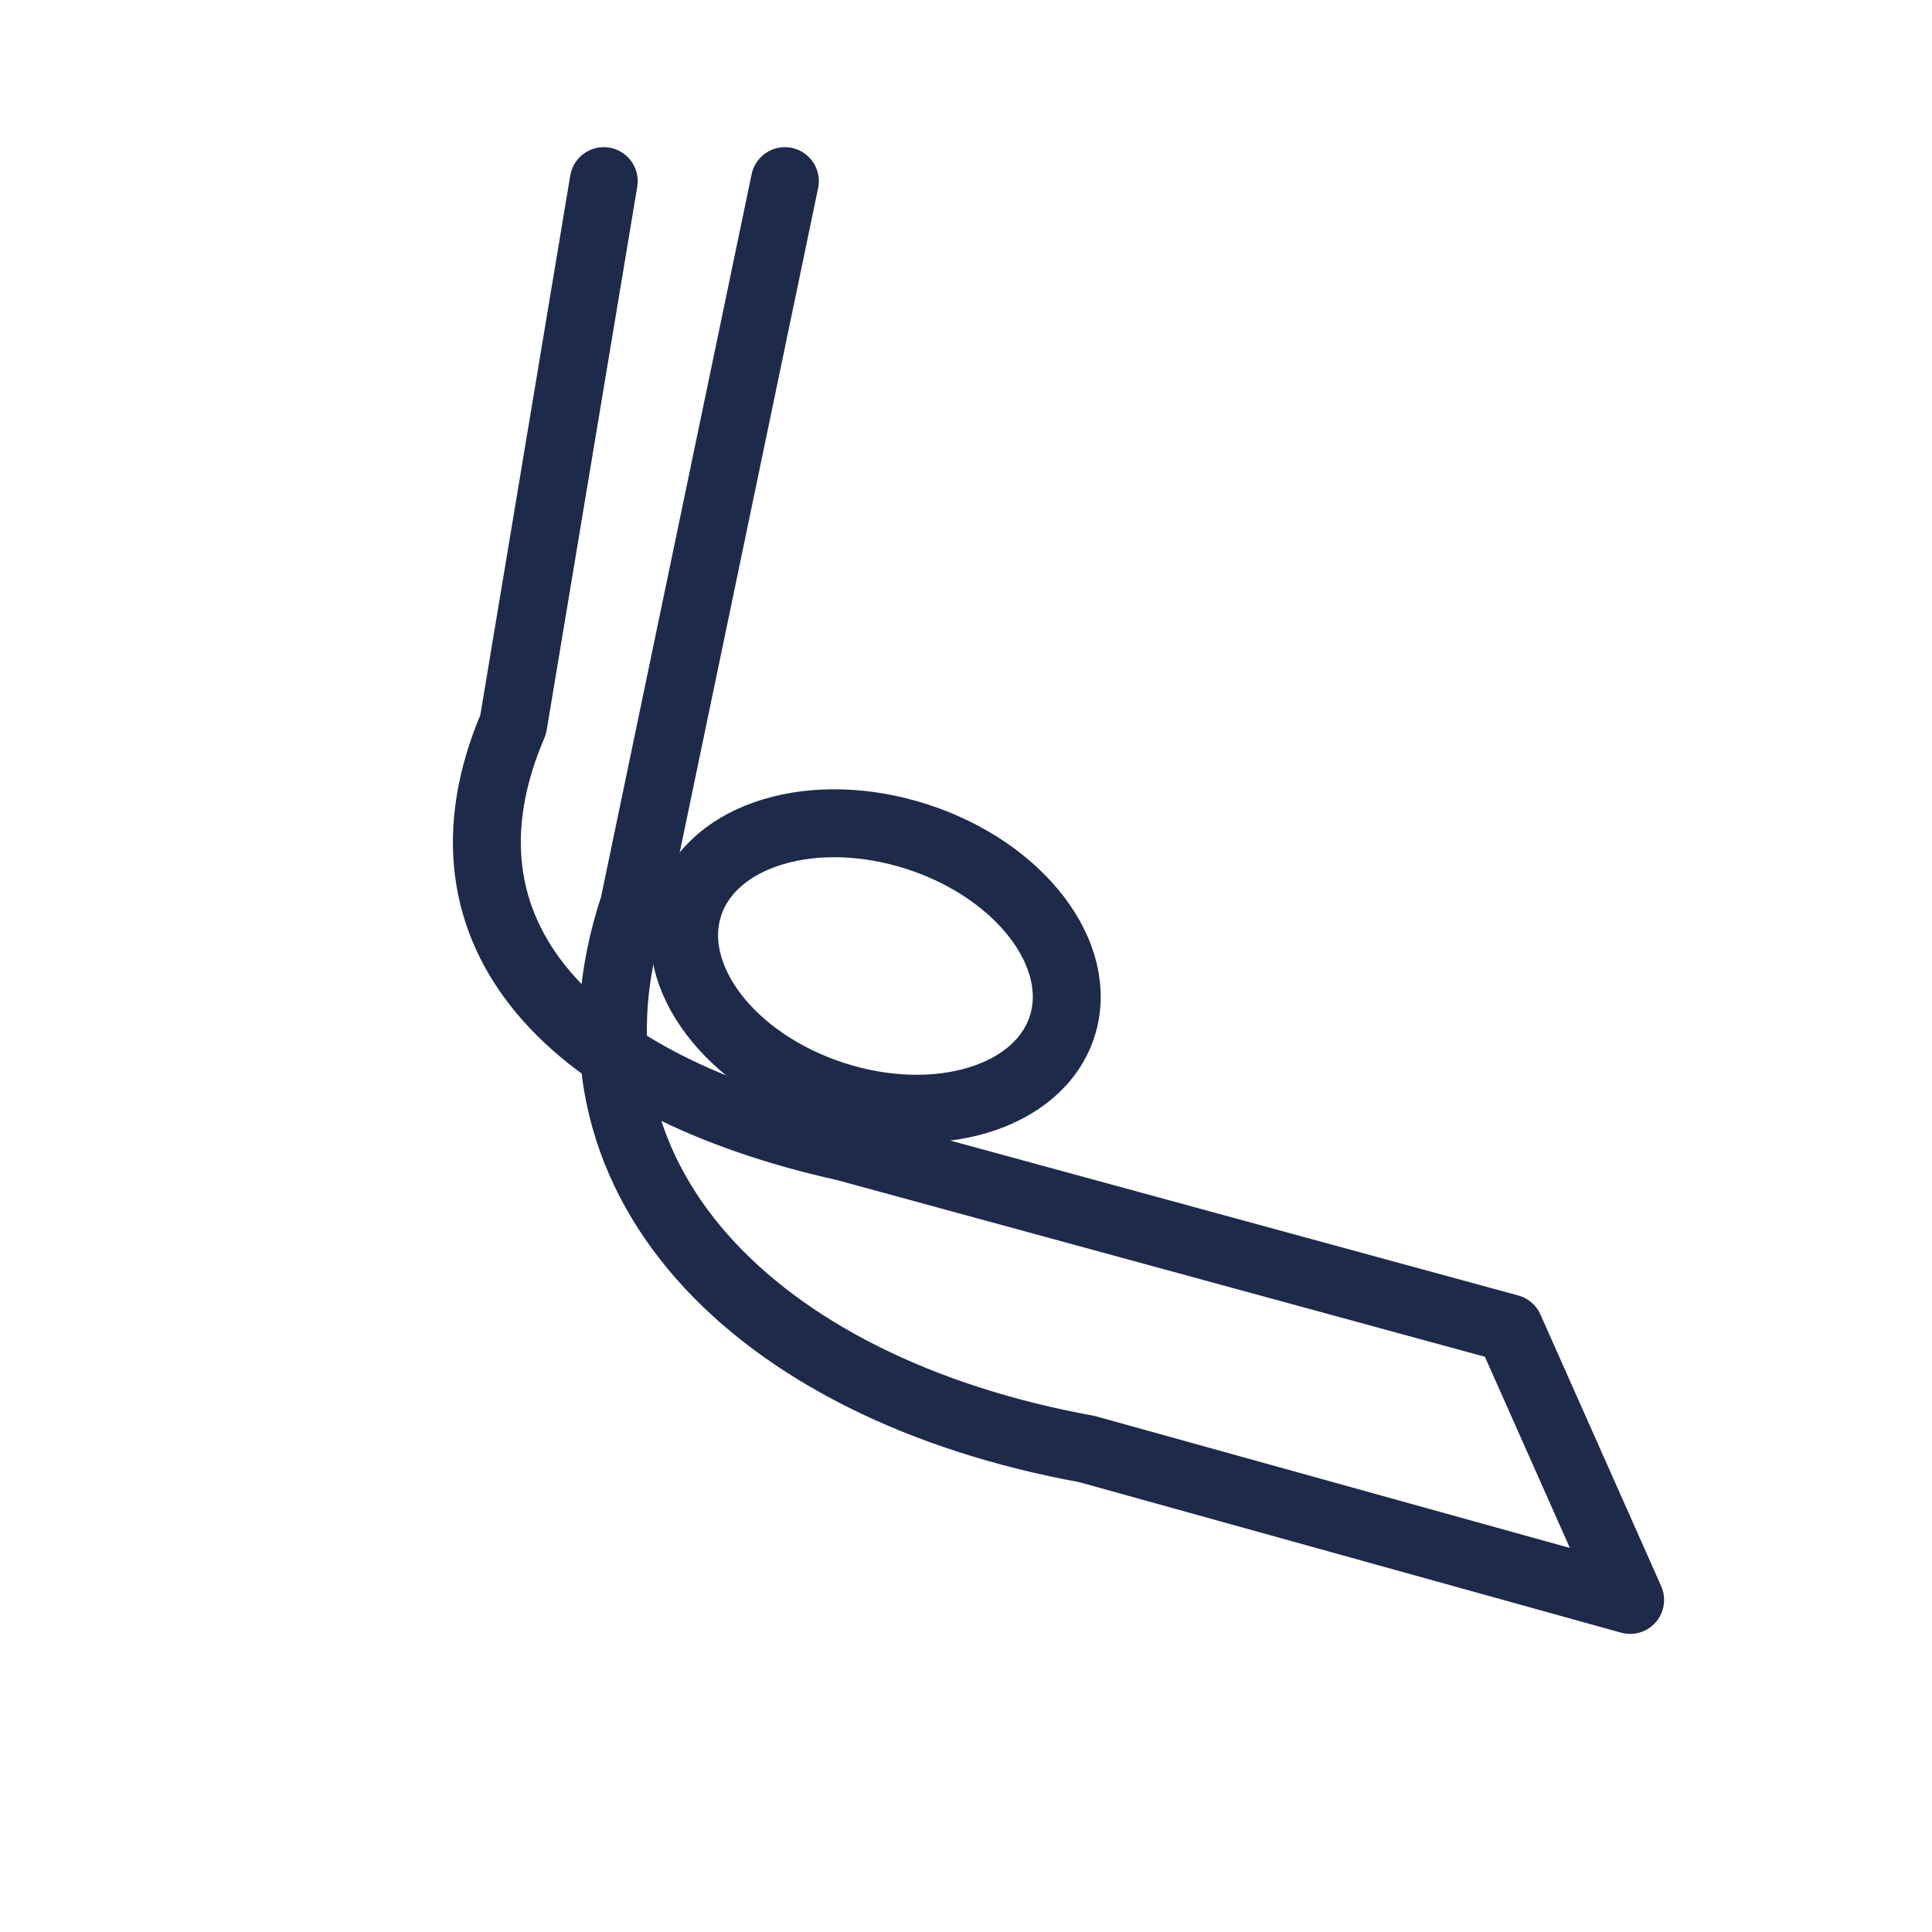
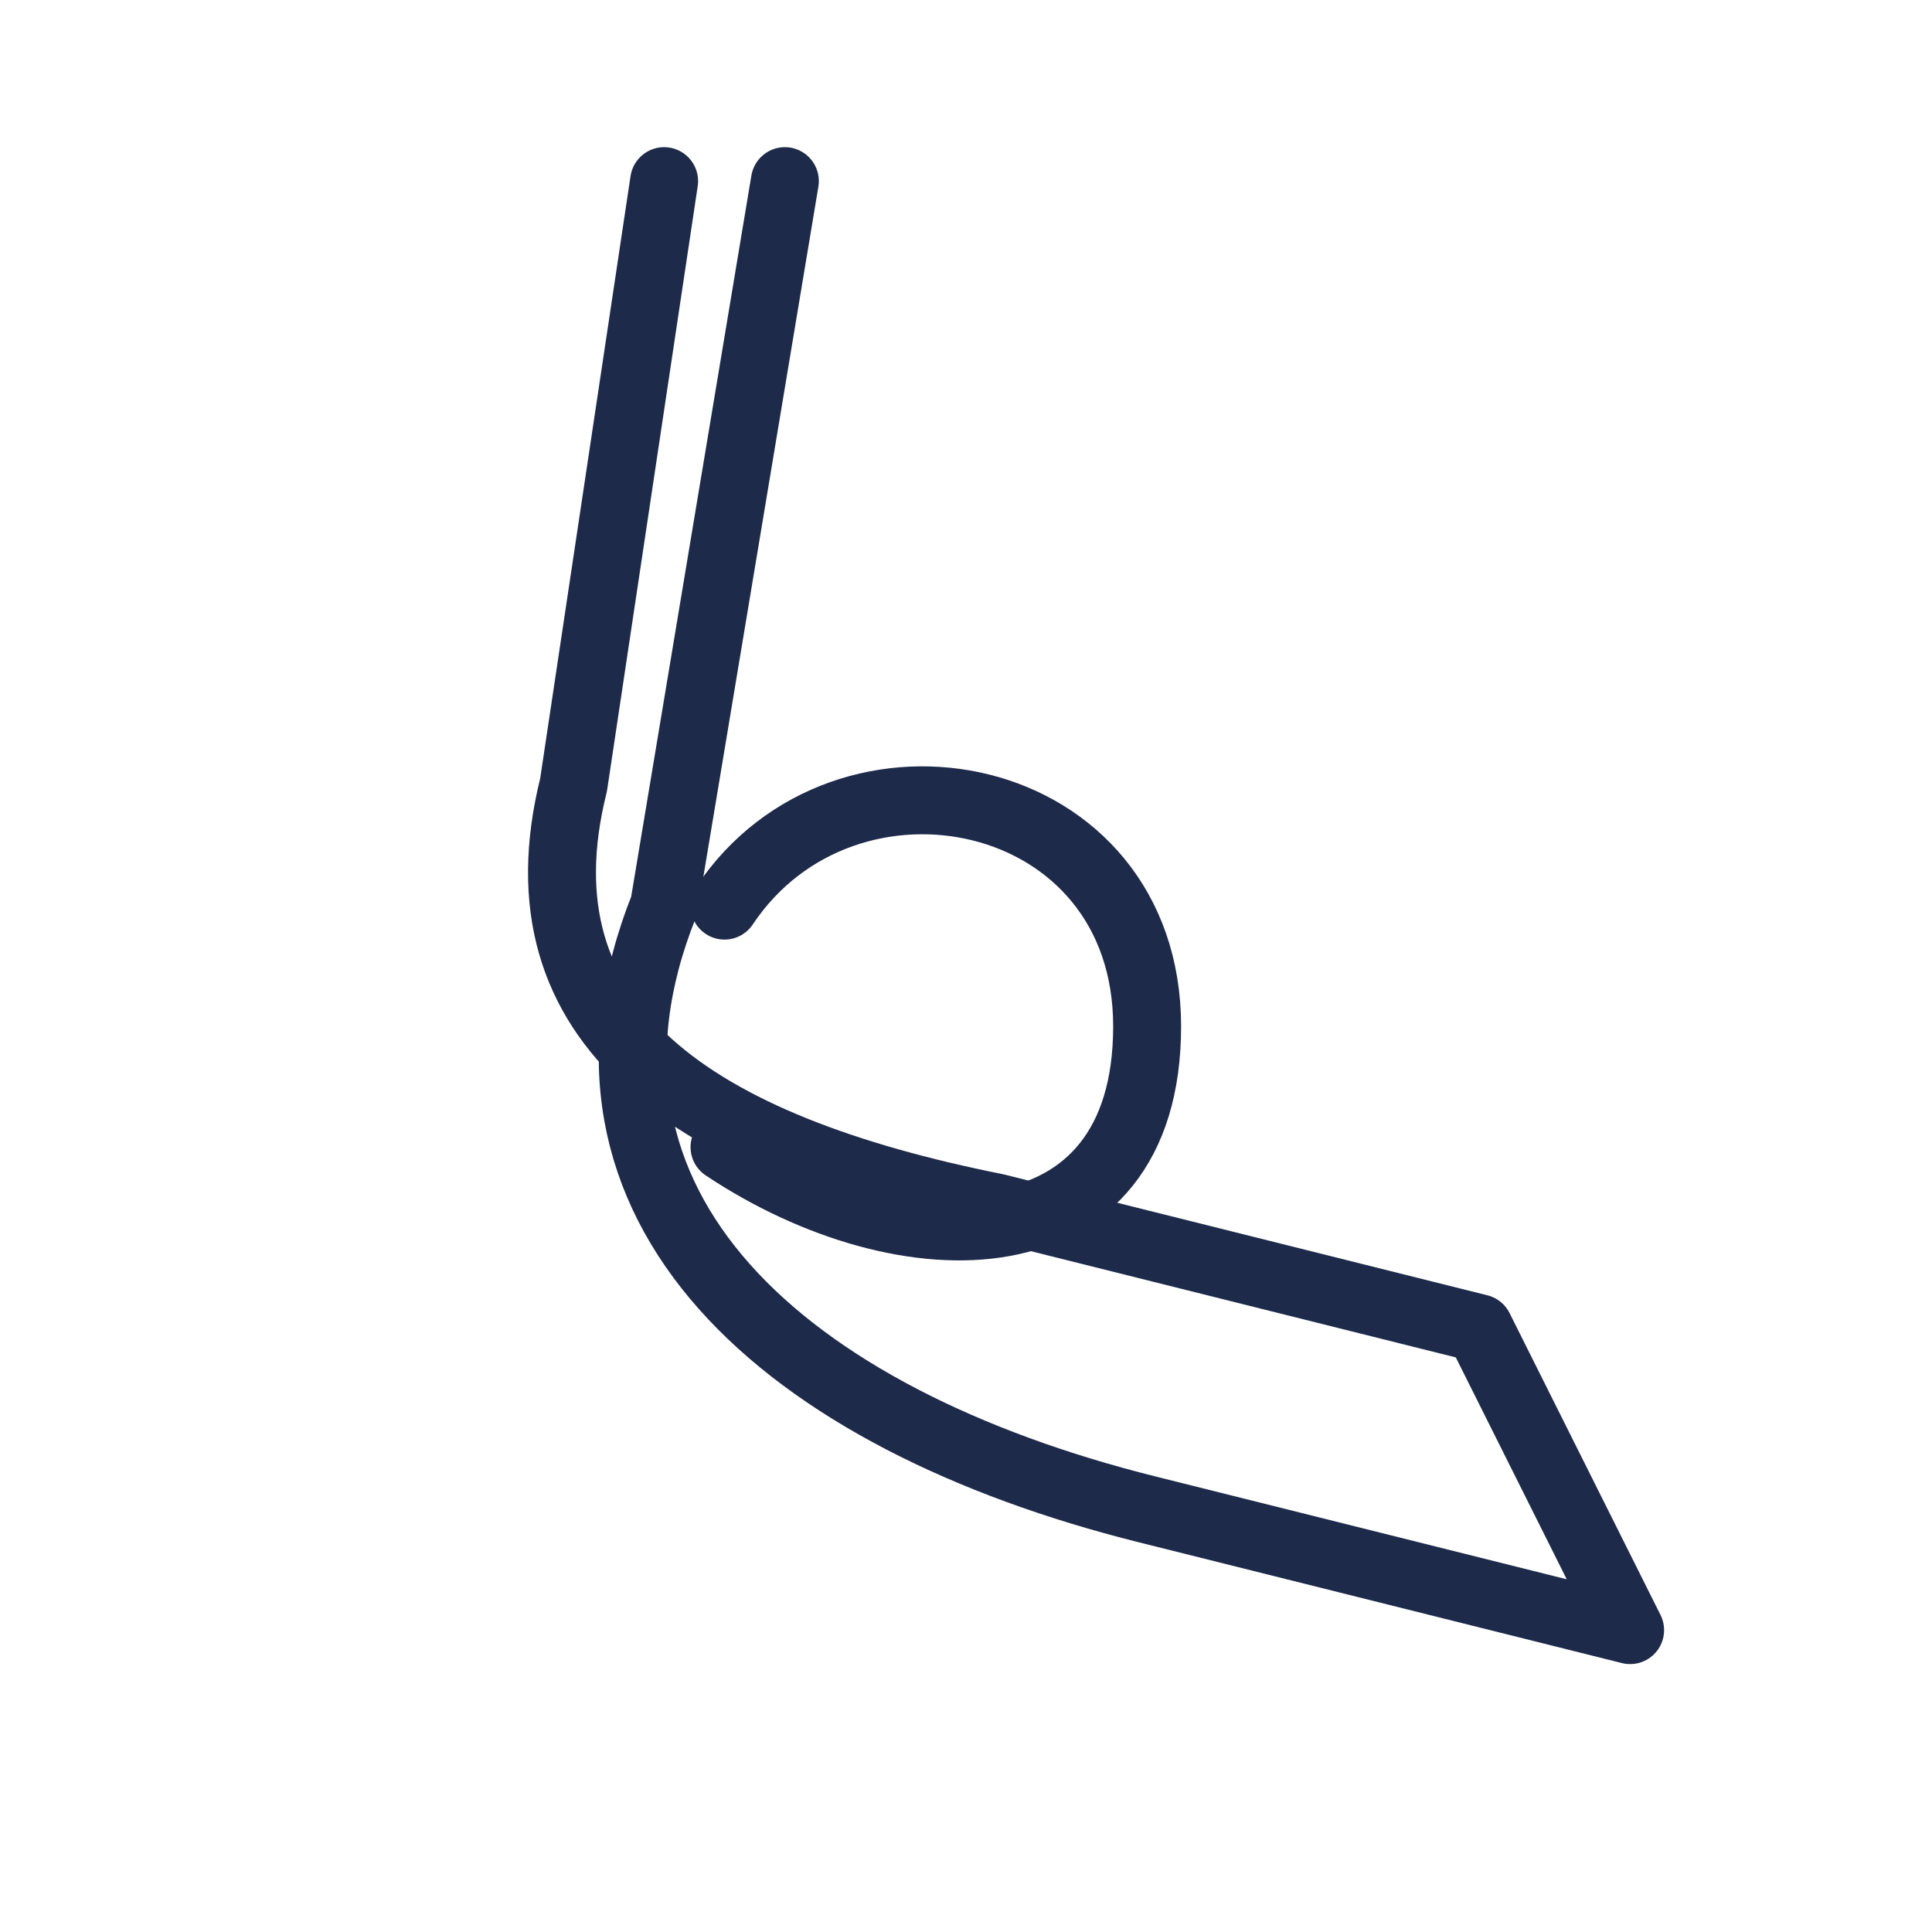
<svg xmlns="http://www.w3.org/2000/svg" viewBox="0 0 64 64" fill="none" stroke="#1E2A4A" stroke-width="2.25" stroke-linecap="round" stroke-linejoin="round">
-   <path d="M20 6 17 24c-3 7 2 12 11 14l22 6 4 9-18-5c-11-2-18-9-15-18l5-24" />
-   <ellipse cx="29" cy="32" rx="6.5" ry="4.5" transform="rotate(18 29 32)" />
+   <path d="M22 6 19 26c-2 8 4 12 14 14l16 4 5 10-16-4c-12-3-20-10-16-20L26 6" />
+   <path d="M24 30c4-6 14-4 14 4s-8 8-14 4" />
</svg>
